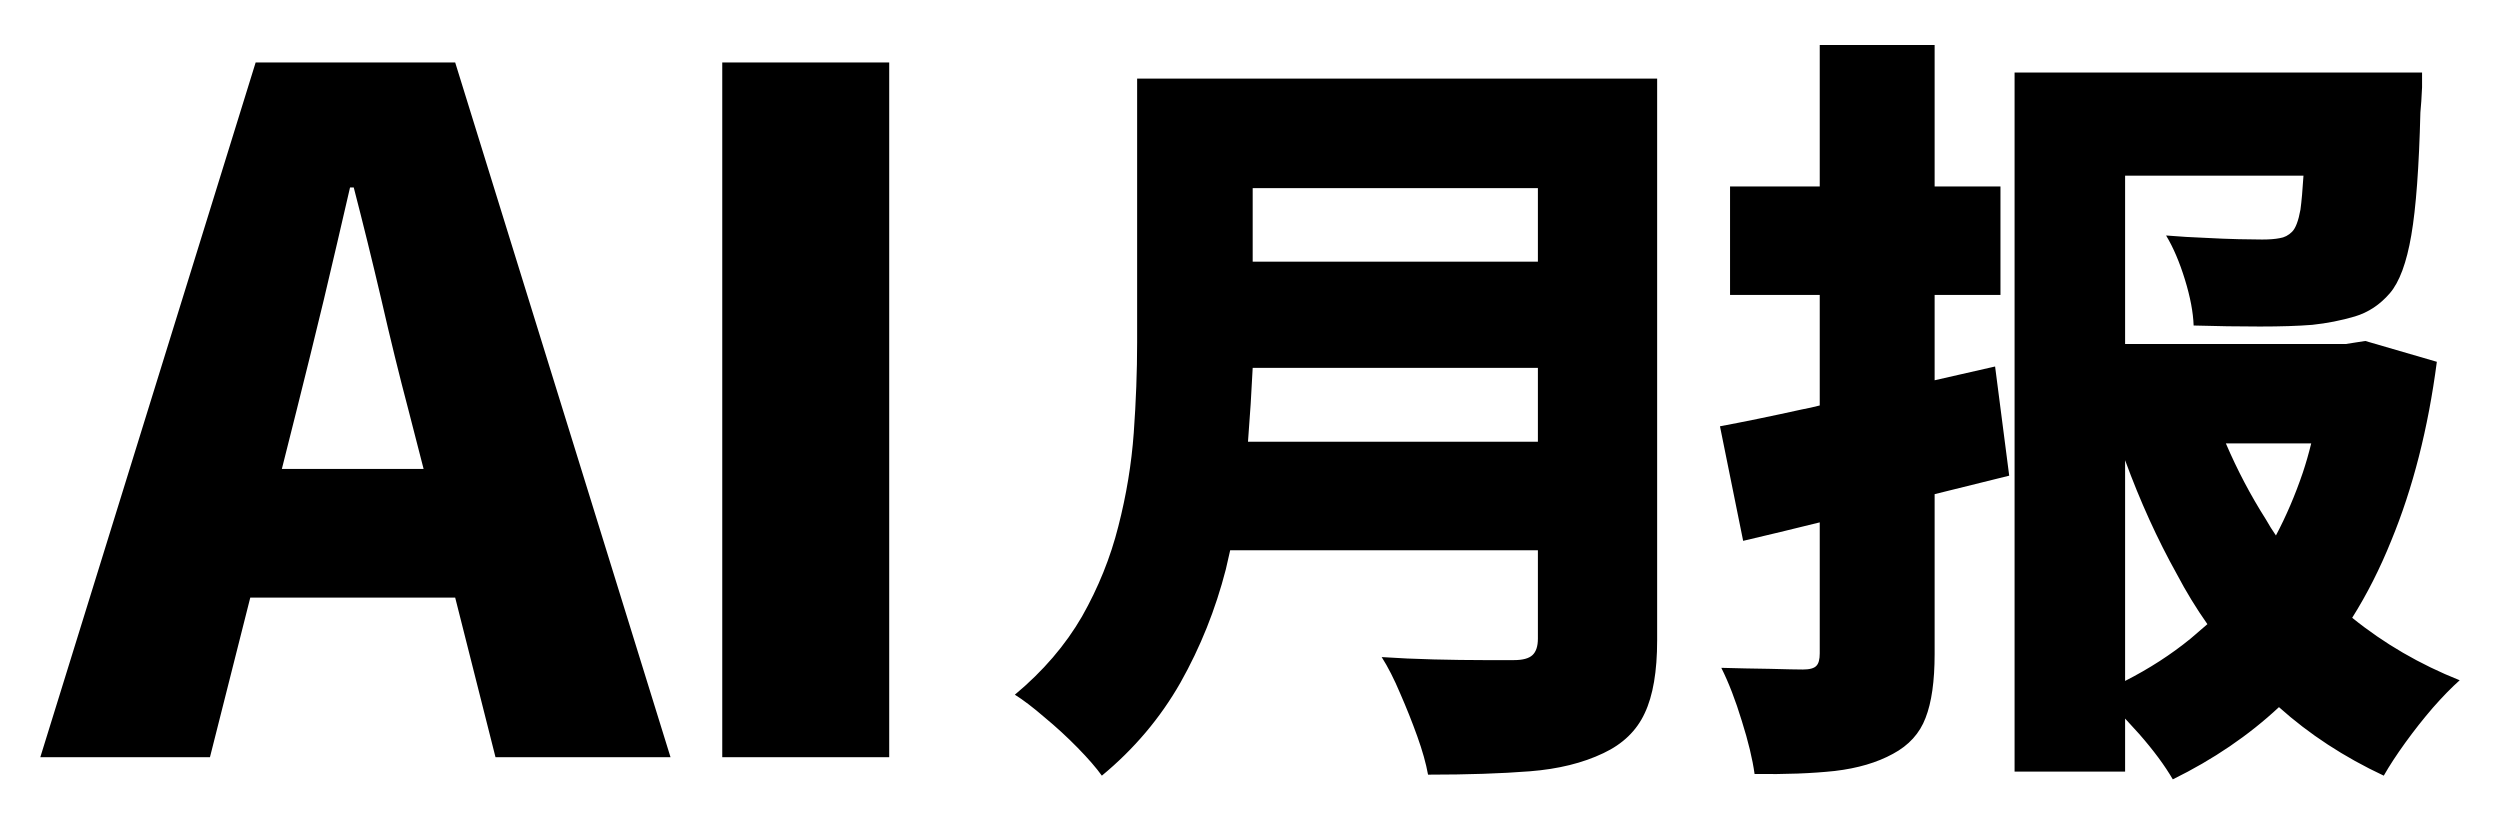
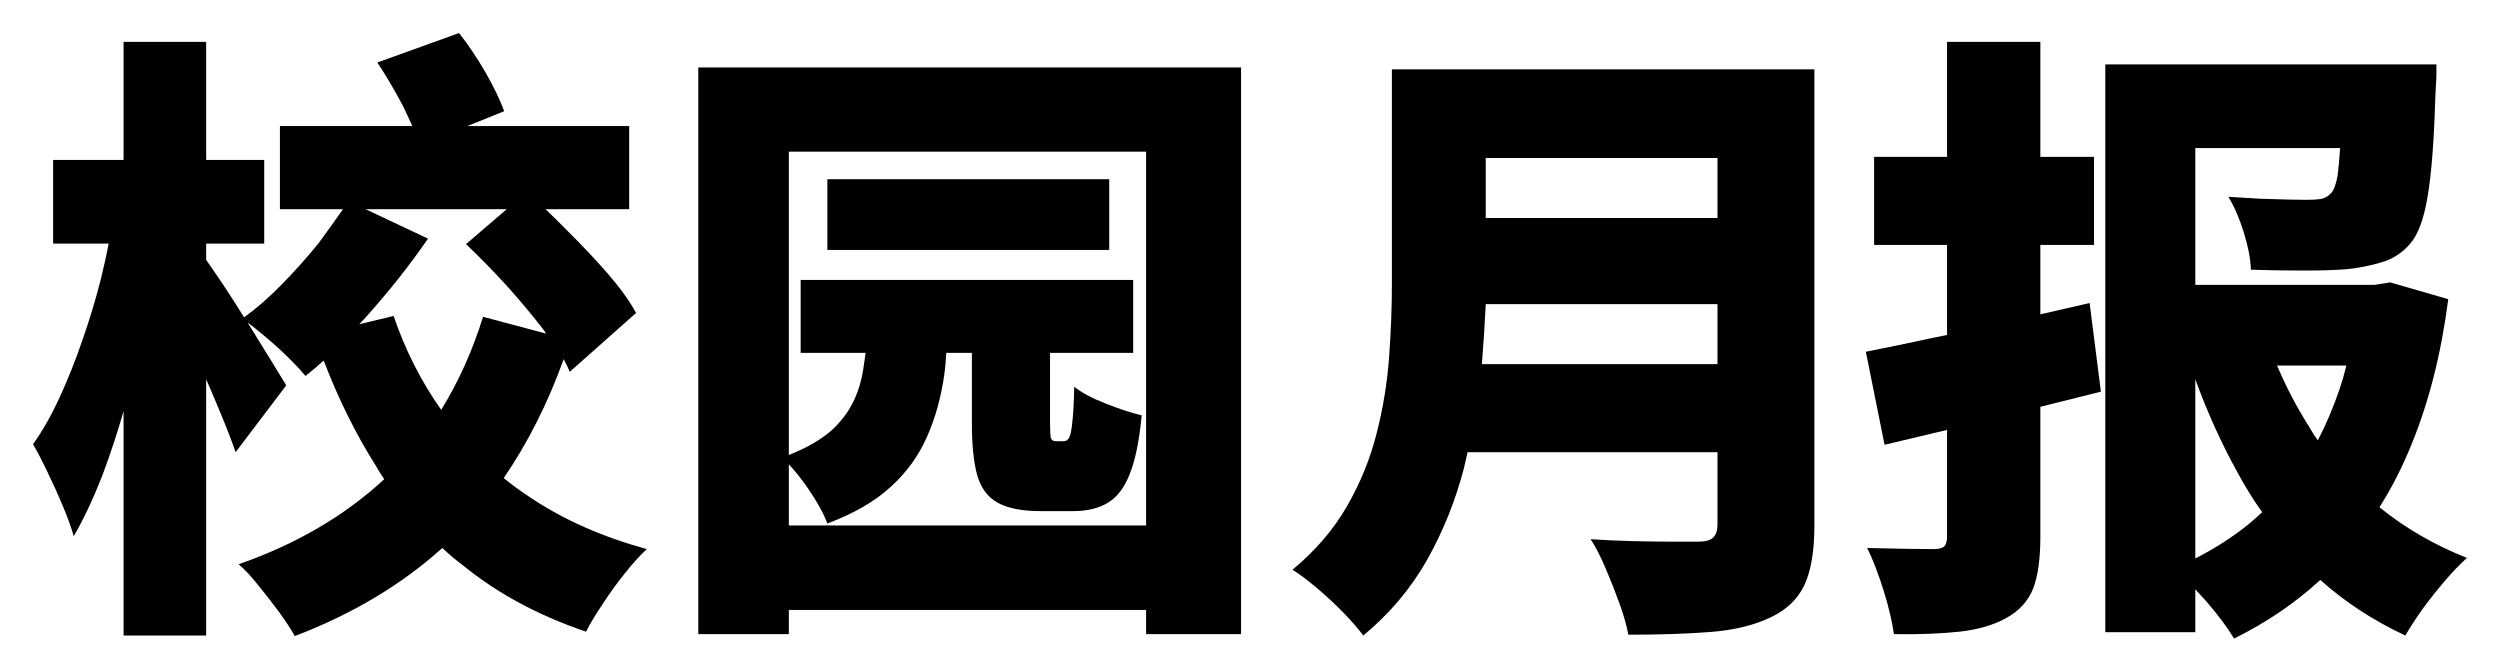
- <svg xmlns="http://www.w3.org/2000/svg" viewBox="0 -122.0 744.2 244.0">
-   <path id="accent" d="M62.5 103.4L12 103.4L76.1-103.4L135.5-103.4L199.6 103.4L147.5 103.4L135.5 55.9L74.5 55.9L62.5 103.4ZM83.9 17.6L126.1 17.6L121.6 0.1Q117.5-15.4 113.5-32.9Q109.4-50.4 105.3-66.2L105.3-66.2L104.2-66.2Q100.5-50.1 96.4-32.8Q92.2-15.4 88.3 0.1L88.3 0.1L83.9 17.6Z M264.7 103.4L215.0 103.4L215.0-103.4L264.7-103.4L264.7 103.4Z" />
-   <path id="ink" d="M338.5-20.0L338.5-98.6L493.3-98.6L493.3 68.6Q493.3 82.5 489.6 90.3Q486.0 98.1 477.3 102.2L477.3 102.2Q468.1 106.6 455.4 107.6Q442.7 108.6 425.1 108.6L425.1 108.6Q424.2 103.6 421.9 97.2Q419.6 90.8 416.8 84.4Q414.1 78.0 411.3 73.6L411.3 73.6Q418.7 74.1 426.8 74.3Q434.9 74.5 441.6 74.5L441.6 74.5L450.7 74.5Q454.6 74.5 456.2 73.0Q457.8 71.5 457.8 68.1L457.8 68.1L457.8 41.8L366.2 41.8Q365.5 44.8 364.9 47.5L364.9 47.5Q360.3 65.4 351.4 81.2Q342.4 97.0 328.0 108.9L328.0 108.9Q325.5 105.4 320.8 100.6Q316.1 95.8 310.9 91.5Q305.8 87.1 302.1 84.8L302.1 84.8Q314.7 74.3 322.1 61.5Q329.4 48.6 332.9 34.7Q336.5 20.7 337.5 6.8Q338.5-7.2 338.5-20.0L338.5-20.0ZM457.8-12.5L372.9-12.5Q372.4-1.9 371.5 9.5L371.5 9.5L457.8 9.5L457.8-12.5ZM457.8-66.0L372.9-66.0L372.9-44.1L457.8-44.1L457.8-66.0Z M599.7 107.7L599.7-100.4L721.0-100.4L721.0-96.0Q720.8-91.5 720.5-88.5L720.5-88.5Q719.9-64.2 717.8-52.0Q715.7-39.7 711.4-34.7Q707.0-29.6 701.0-27.8Q694.9-26.0 688.3-25.3L688.3-25.3Q682.1-24.8 672.7-24.8Q663.3-24.8 653.0-25.1L653.0-25.1Q652.8-31.0 650.4-38.8Q648.0-46.6 644.8-51.9L644.8-51.9Q650.9-51.4 656.4-51.2Q661.9-50.9 666.4-50.8Q670.9-50.7 673.4-50.7L673.4-50.7Q676.6-50.7 678.6-51.1Q680.7-51.4 682.3-53.0Q683.9-54.6 684.8-59.6L684.8-59.6Q685.3-63.3 685.7-69.7L685.7-69.7L632.6-69.7L632.6-19.6L698.3-19.6L704.1-20.5L725.4-14.3Q721.5 15.5 711.8 39.0L711.8 39.0Q706.8 51.4 700.2 61.9L700.2 61.9Q714.4 73.4 732.2 80.5L732.2 80.5Q728.6 83.7 724.2 88.7Q719.9 93.7 716.0 99.1Q712.1 104.5 709.6 108.9L709.6 108.9Q691.9 100.6 678.4 88.5L678.4 88.5Q664.9 101.1 646.8 110L646.8 110Q643.2 103.8 636.8 96.5L636.8 96.5Q634.7 94.2 632.6 91.9L632.6 91.9L632.6 107.7L599.7 107.7ZM518.9 39.0L512.0 4.9Q522.7 2.9 536.3-0.1L536.3-0.1Q539.0-0.6 541.7-1.3L541.7-1.3L541.7-34.2L515.0-34.2L515.0-66.5L541.7-66.5L541.7-108.6L575.9-108.6L575.9-66.5L595.5-66.5L595.5-34.2L575.9-34.2L575.9-8.8Q585.0-10.9 593.9-12.9L593.9-12.9L598.1 19.6Q587.1 22.3 575.9 25.1L575.9 25.1L575.9 72.7Q575.9 84.8 573.2 91.7Q570.6 98.6 563.5 102.4Q556.4 106.3 546.2 107.5Q536.0 108.6 522.3 108.4L522.3 108.4Q521.4 101.8 518.5 92.6Q515.7 83.4 512.4 76.8L512.4 76.8Q519.5 77.0 526.9 77.1Q534.2 77.3 536.7 77.3L536.7 77.3Q539.7 77.3 540.7 76.2Q541.7 75.2 541.7 72.5L541.7 72.5L541.7 33.5Q529.6 36.5 518.9 39.0L518.9 39.0ZM657.1 63.8L657.1 63.8Q652.1 56.7 648.0 48.9L648.0 48.9Q639.3 33.3 632.6 15.0L632.6 15.0L632.6 80.7Q643.4 75.2 652.1 68.1L652.1 68.1Q654.6 66.0 657.1 63.8ZM688.0 10.0L662.6 10.0Q667.7 21.9 674.5 32.6L674.5 32.6Q675.9 35.1 677.5 37.4L677.5 37.4Q682.1 28.7 685.5 18.7L685.5 18.7Q686.9 14.5 688.0 10.0L688.0 10.0Z" />
+ <svg xmlns="http://www.w3.org/2000/svg" viewBox="0 -122.0 908.3 244.0">
+   <path id="accent" d="M101.7-46.0L101.7-76.2L149.8-76.2Q148.2-79.8 146.2-83.9L146.2-83.9Q141.6-92.5 137.1-99.3L137.1-99.3L166.8-110Q171.8-103.6 176.4-95.7Q180.9-87.8 183.2-81.6L183.2-81.6L169.8-76.2L228.6-76.2L228.6-46.0L198.2-46.0Q202.3-42.1 206.3-38.0L206.3-38.0Q214.1-30.3 220.8-22.6Q227.5-14.9 231.1-8.3L231.1-8.3L207.0 13.1Q206.1 10.8 204.8 8.5L204.8 8.5Q196.1 32.6 183.0 51.7L183.0 51.7Q187.7 55.5 192.9 58.9L192.9 58.9Q210.9 70.9 235.0 77.5L235.0 77.5Q231.3 80.9 227.1 86.2Q222.9 91.4 219.2 97.1Q215.4 102.7 212.9 107.5L212.9 107.5Q186.8 98.6 168.2 83.4L168.2 83.4Q164.3 80.5 160.7 77.1L160.7 77.1Q138.5 97.1 107.1 109.1L107.1 109.1Q105.1 105.5 101.5 100.5Q97.8 95.5 93.8 90.6Q89.9 85.7 86.7 83.0L86.7 83.0Q118.0 72.1 139.6 52.1L139.6 52.1Q138.0 49.8 136.6 47.3L136.6 47.3Q125.7 30.1 117.6 9.0L117.6 9.0Q114.4 11.9 111.0 14.6L111.0 14.6Q107.1 9.9 100.3 3.7L100.3 3.7Q94.4-1.5 89.6-5.1L89.6-5.1Q89.9-5.1 89.9-4.9L89.9-4.9Q94.6 2.6 98.5 9.0Q102.4 15.3 104.0 18.0L104.0 18.0L85.6 42.3Q83.5 36.2 80.3 28.5L80.3 28.5Q77.8 22.4 74.9 15.8L74.9 15.8L74.9 108.9L44.9 108.9L44.9 27.4Q41.3 39.8 37.2 50.7L37.2 50.7Q32.2 63.5 26.8 72.8L26.8 72.8Q25.4 68.0 22.9 62.0Q20.4 56.0 17.4 49.8Q14.5 43.7 12 39.4L12 39.4Q17.2 32.1 21.6 22.5Q26.1 12.8 29.9 1.7Q33.8-9.4 36.7-20.8L36.7-20.8Q38.3-27.4 39.5-33.5L39.5-33.5L19.3-33.5L19.3-63.9L44.9-63.9L44.9-106.8L74.9-106.8L74.9-63.9L96.0-63.9L96.0-33.5L74.9-33.5L74.9-27.6Q76.9-24.6 81.0-18.7L81.0-18.7Q84.7-13.1 88.7-6.7L88.7-6.7Q95.6-11.7 102.4-18.7L102.4-18.7Q109.4-25.8 115.8-33.7L115.8-33.7Q120.5-40.1 124.6-46.0L124.6-46.0L101.7-46.0ZM169.3-33.3L169.3-33.3L184.1-46.0L132.8-46.0L155.5-35.3Q146.0-21.5 134.1-8.1L134.1-8.1Q132.3-6.0 130.5-4.2L130.5-4.2L143.0-7.2Q149.4 11.5 160.3 26.9L160.3 26.9Q169.8 11.5 175.5-6.9L175.5-6.9L198.4-0.8Q197.9-1.5 197.7-1.9L197.7-1.9Q191.4-10.1 184.0-18.3Q176.6-26.4 169.3-33.3Z M253.7 108.4L253.7-97.5L450.9-97.5L450.9 108.4L416.4 108.4L416.4 99.6L286.6 99.6L286.6 108.4L253.7 108.4ZM290.9 6.2L290.9-20.3L411.7-20.3L411.7 6.2L381.5 6.2L381.5 31.4Q381.5 36.0 381.8 37.1Q382.2 38.3 383.5 38.3L383.5 38.3L386.5 38.3Q387.8 38.3 388.5 36.9Q389.2 35.5 389.6 31.3Q390.1 27.1 390.3 18.5L390.3 18.5Q394.2 21.7 401.7 24.6Q409.2 27.6 414.8 28.9L414.8 28.9Q413.5 42.6 410.5 50.1Q407.6 57.6 402.6 60.6Q397.6 63.7 389.9 63.7L389.9 63.7L378.1 63.7Q367.9 63.7 362.4 60.6Q357.0 57.6 355.0 50.5Q353.1 43.5 353.1 31.7L353.1 31.7L353.1 6.2L343.8 6.2Q343.6 10.3 343.1 14.0L343.1 14.0Q341.3 26.7 336.7 36.9Q332.2 47.1 323.6 54.9Q315.0 62.8 300.6 68.2L300.6 68.2Q298.6 62.8 293.6 55.5L293.6 55.5Q290.0 50.3 286.6 46.7L286.6 46.7L286.6 68.9L416.4 68.9L416.4-66.9L286.6-66.9L286.6 43.3Q299.3 38.3 305.2 31.2L305.2 31.2Q311.8 23.7 313.6 12.4L313.6 12.4Q314.0 9.4 314.5 6.2L314.5 6.2L290.9 6.2ZM300.6-31.2L300.6-56.9L403.0-56.9L403.0-31.2L300.6-31.2Z" />
+   <path id="ink" d="M505.7-19.0L505.7-96.8L659.2-96.8L659.2 68.9Q659.2 82.8 655.6 90.5Q652.0 98.2 643.3 102.3L643.3 102.3Q634.3 106.6 621.6 107.6Q609.0 108.6 591.6 108.6L591.6 108.6Q590.7 103.6 588.4 97.3Q586.1 90.9 583.4 84.6Q580.7 78.2 577.9 73.9L577.9 73.9Q585.2 74.4 593.3 74.6Q601.3 74.8 607.9 74.8L607.9 74.8L617.0 74.8Q620.9 74.8 622.4 73.3Q624.0 71.9 624.0 68.5L624.0 68.5L624.0 42.3L533.2 42.3Q532.5 45.3 531.9 48.0L531.9 48.0Q527.3 65.7 518.5 81.4Q509.6 97.1 495.3 108.9L495.3 108.9Q492.8 105.5 488.2 100.7Q483.5 95.9 478.4 91.6Q473.3 87.3 469.6 85.0L469.6 85.0Q482.1 74.6 489.4 61.9Q496.7 49.2 500.2 35.3Q503.7 21.5 504.7 7.6Q505.7-6.2 505.7-19.0L505.7-19.0ZM624.0-11.5L539.8-11.5Q539.3-1.0 538.4 10.3L538.4 10.3L624.0 10.3L624.0-11.5ZM624.0-64.6L539.8-64.6L539.8-42.8L624.0-42.8L624.0-64.6Z M764.9 107.7L764.9-98.6L885.2-98.6L885.2-94.3Q885.0-89.8 884.8-86.8L884.8-86.8Q884.1-62.8 882.0-50.6Q880.0-38.5 875.7-33.5Q871.4-28.5 865.3-26.7Q859.3-24.9 852.7-24.2L852.7-24.2Q846.6-23.7 837.3-23.7Q828.0-23.7 817.8-24.0L817.8-24.0Q817.6-29.9 815.2-37.6Q812.8-45.3 809.6-50.5L809.6-50.5Q815.7-50.1 821.2-49.8Q826.6-49.6 831.1-49.5Q835.5-49.4 838.0-49.4L838.0-49.4Q841.2-49.4 843.2-49.7Q845.3-50.1 846.8-51.7Q848.4-53.2 849.3-58.2L849.3-58.2Q849.8-61.9 850.2-68.2L850.2-68.2L797.6-68.2L797.6-18.5L862.7-18.5L868.4-19.4L889.5-13.3Q885.7 16.2 876.1 39.6L876.1 39.6Q871.1 51.9 864.5 62.3L864.5 62.3Q878.6 73.7 896.3 80.7L896.3 80.7Q892.7 83.9 888.4 88.9Q884.1 93.9 880.2 99.2Q876.4 104.6 873.9 108.9L873.9 108.9Q856.4 100.7 843.0 88.7L843.0 88.7Q829.6 101.1 811.7 110L811.7 110Q808.0 103.9 801.7 96.6L801.7 96.6Q799.6 94.3 797.6 92.1L797.6 92.1L797.6 107.7L764.9 107.7ZM684.7 39.6L677.9 5.8Q688.6 3.7 702.0 0.8L702.0 0.8Q704.7 0.3 707.4-0.3L707.4-0.3L707.4-33.0L680.9-33.0L680.9-65.0L707.4-65.0L707.4-106.8L741.3-106.8L741.3-65.0L760.8-65.0L760.8-33.0L741.3-33.0L741.3-7.8Q750.3-9.9 759.2-11.9L759.2-11.9L763.3 20.3Q752.4 23.0 741.3 25.8L741.3 25.8L741.3 73.0Q741.3 85.0 738.7 91.8Q736.0 98.6 729.0 102.5Q722.0 106.4 711.9 107.5Q701.8 108.6 688.1 108.4L688.1 108.4Q687.2 101.8 684.4 92.7Q681.6 83.7 678.4 77.1L678.4 77.1Q685.4 77.3 692.7 77.4Q699.9 77.5 702.4 77.5L702.4 77.5Q705.4 77.5 706.4 76.5Q707.4 75.5 707.4 72.8L707.4 72.8L707.4 34.2Q695.4 37.1 684.7 39.6L684.7 39.6ZM821.9 64.1L821.9 64.1Q816.9 57.1 812.8 49.4L812.8 49.4Q804.2 33.9 797.6 15.8L797.6 15.8L797.6 80.9Q808.2 75.5 816.9 68.5L816.9 68.5Q819.4 66.4 821.9 64.1ZM852.5 10.8L827.3 10.8Q832.3 22.6 839.1 33.3L839.1 33.3Q840.5 35.8 842.1 38.0L842.1 38.0Q846.6 29.4 850.0 19.4L850.0 19.4Q851.4 15.3 852.5 10.8L852.5 10.8Z" />
</svg>
